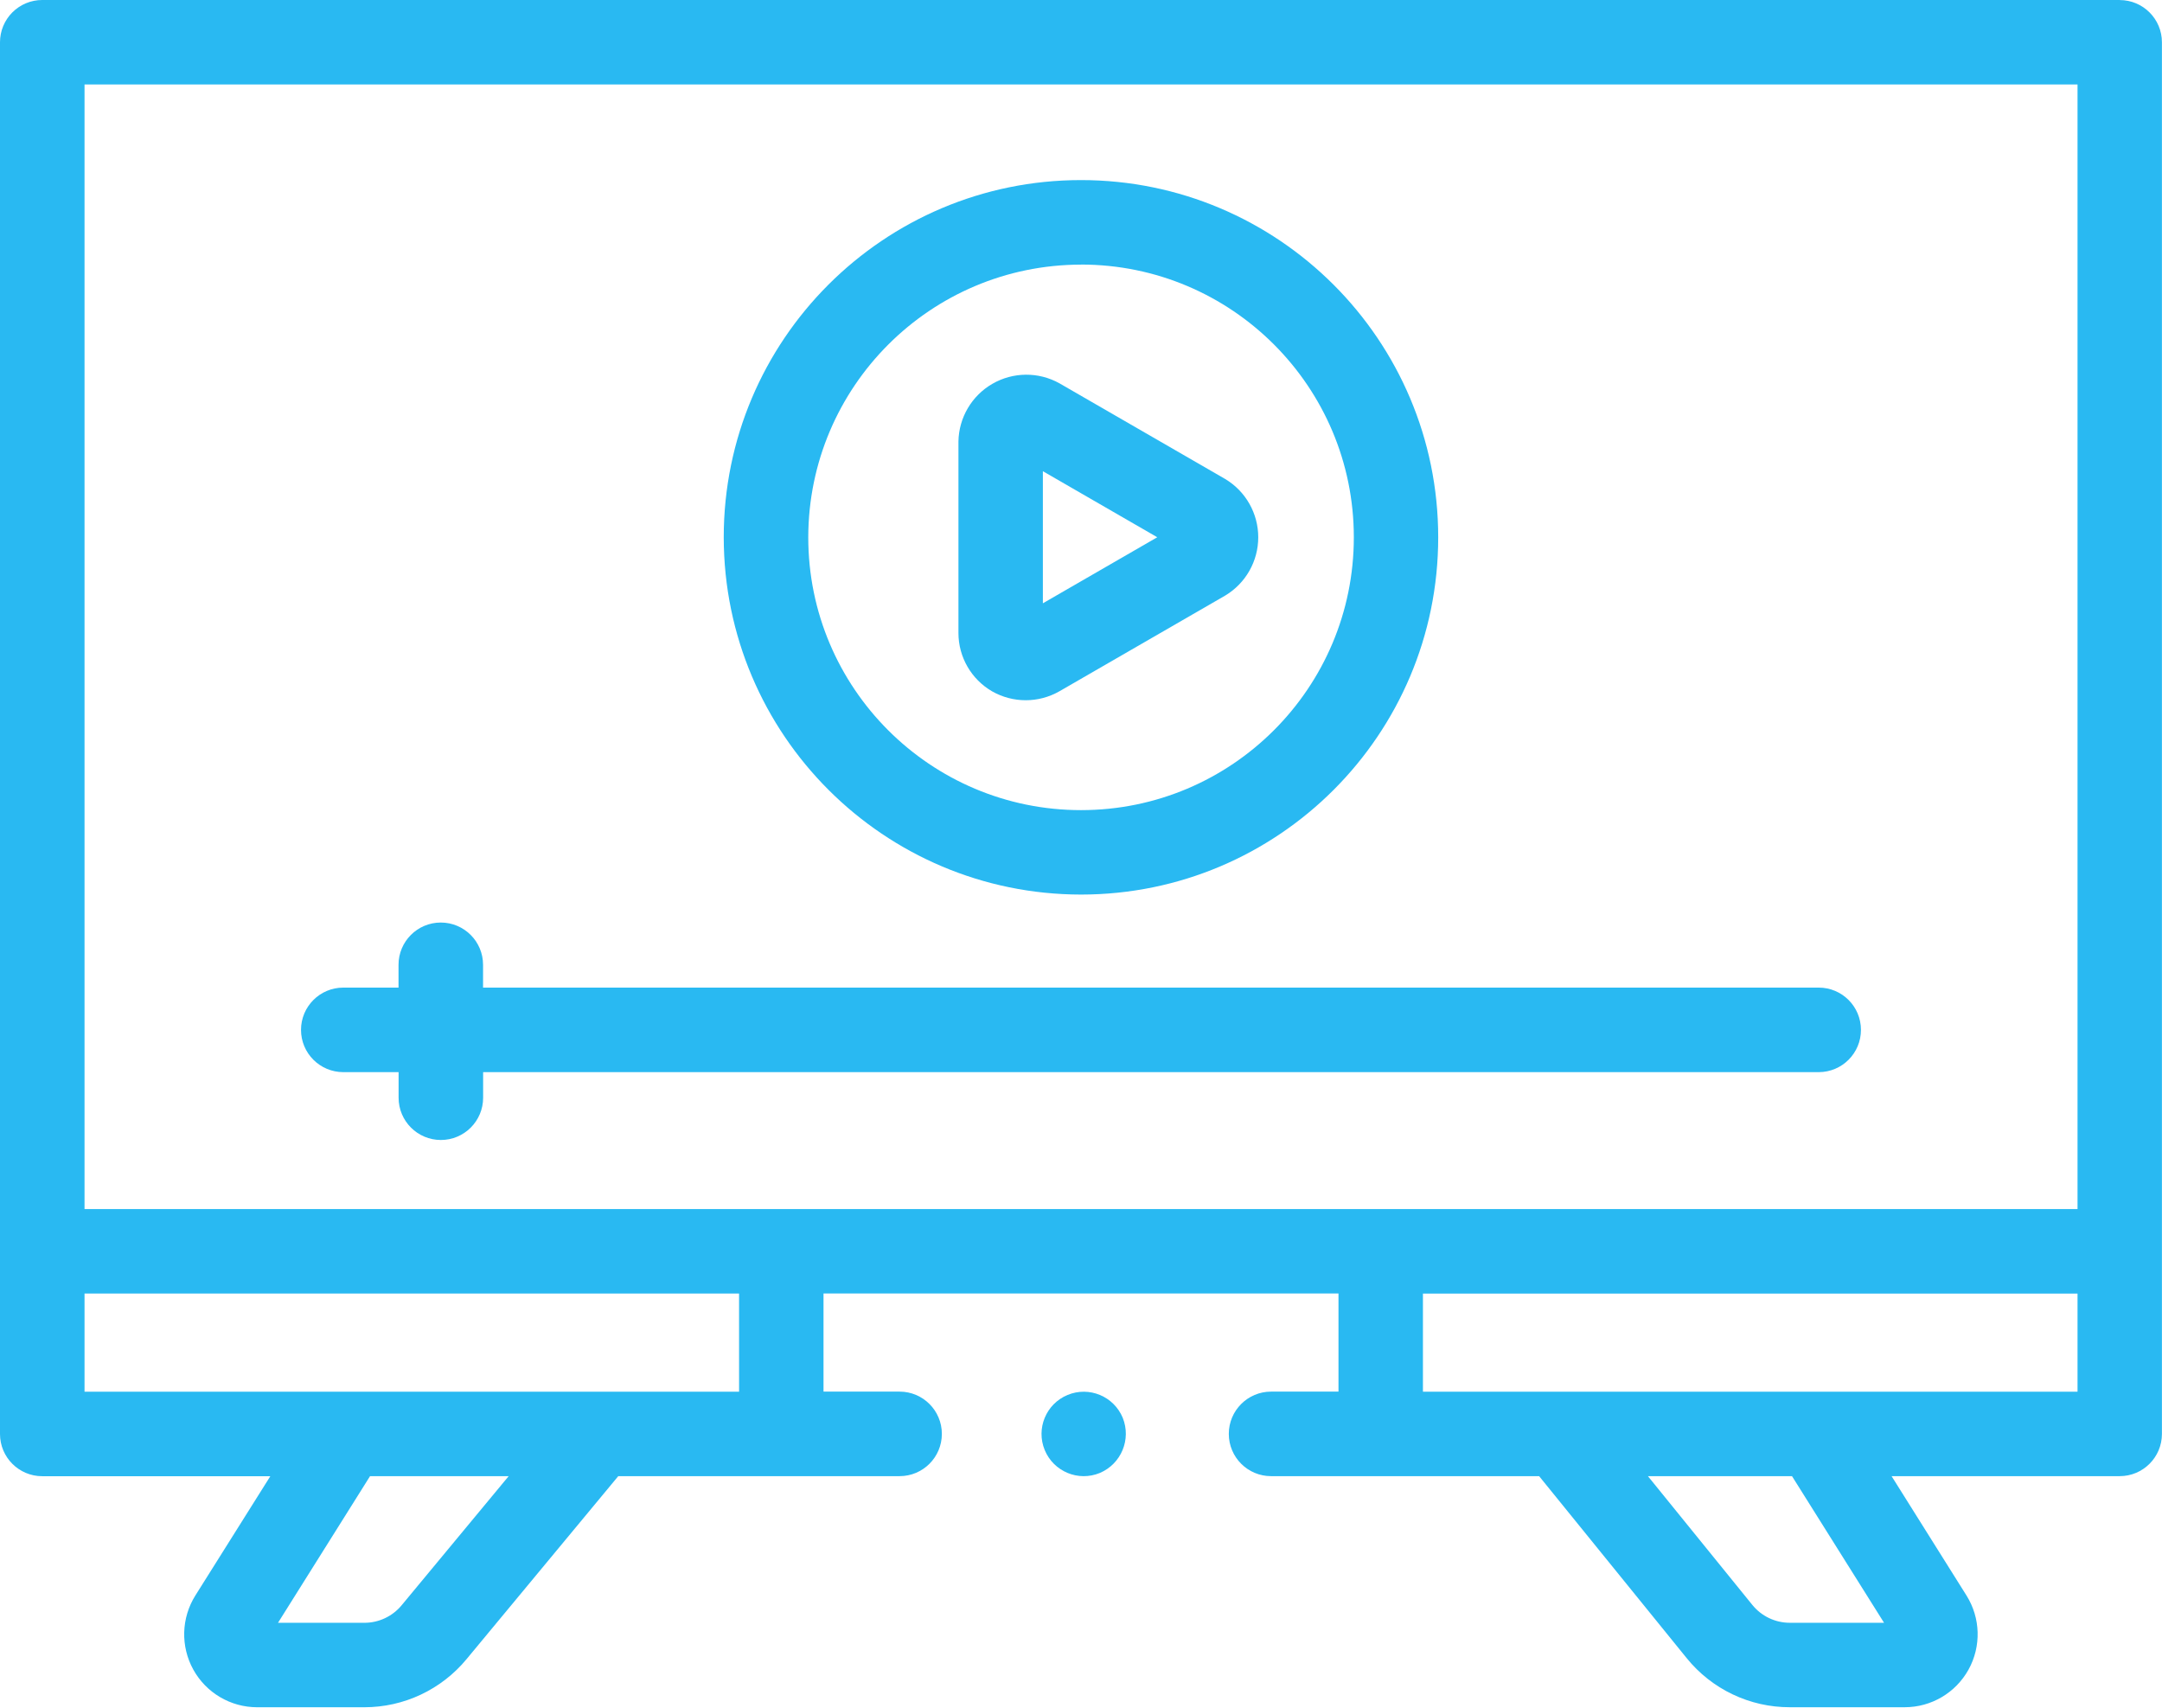
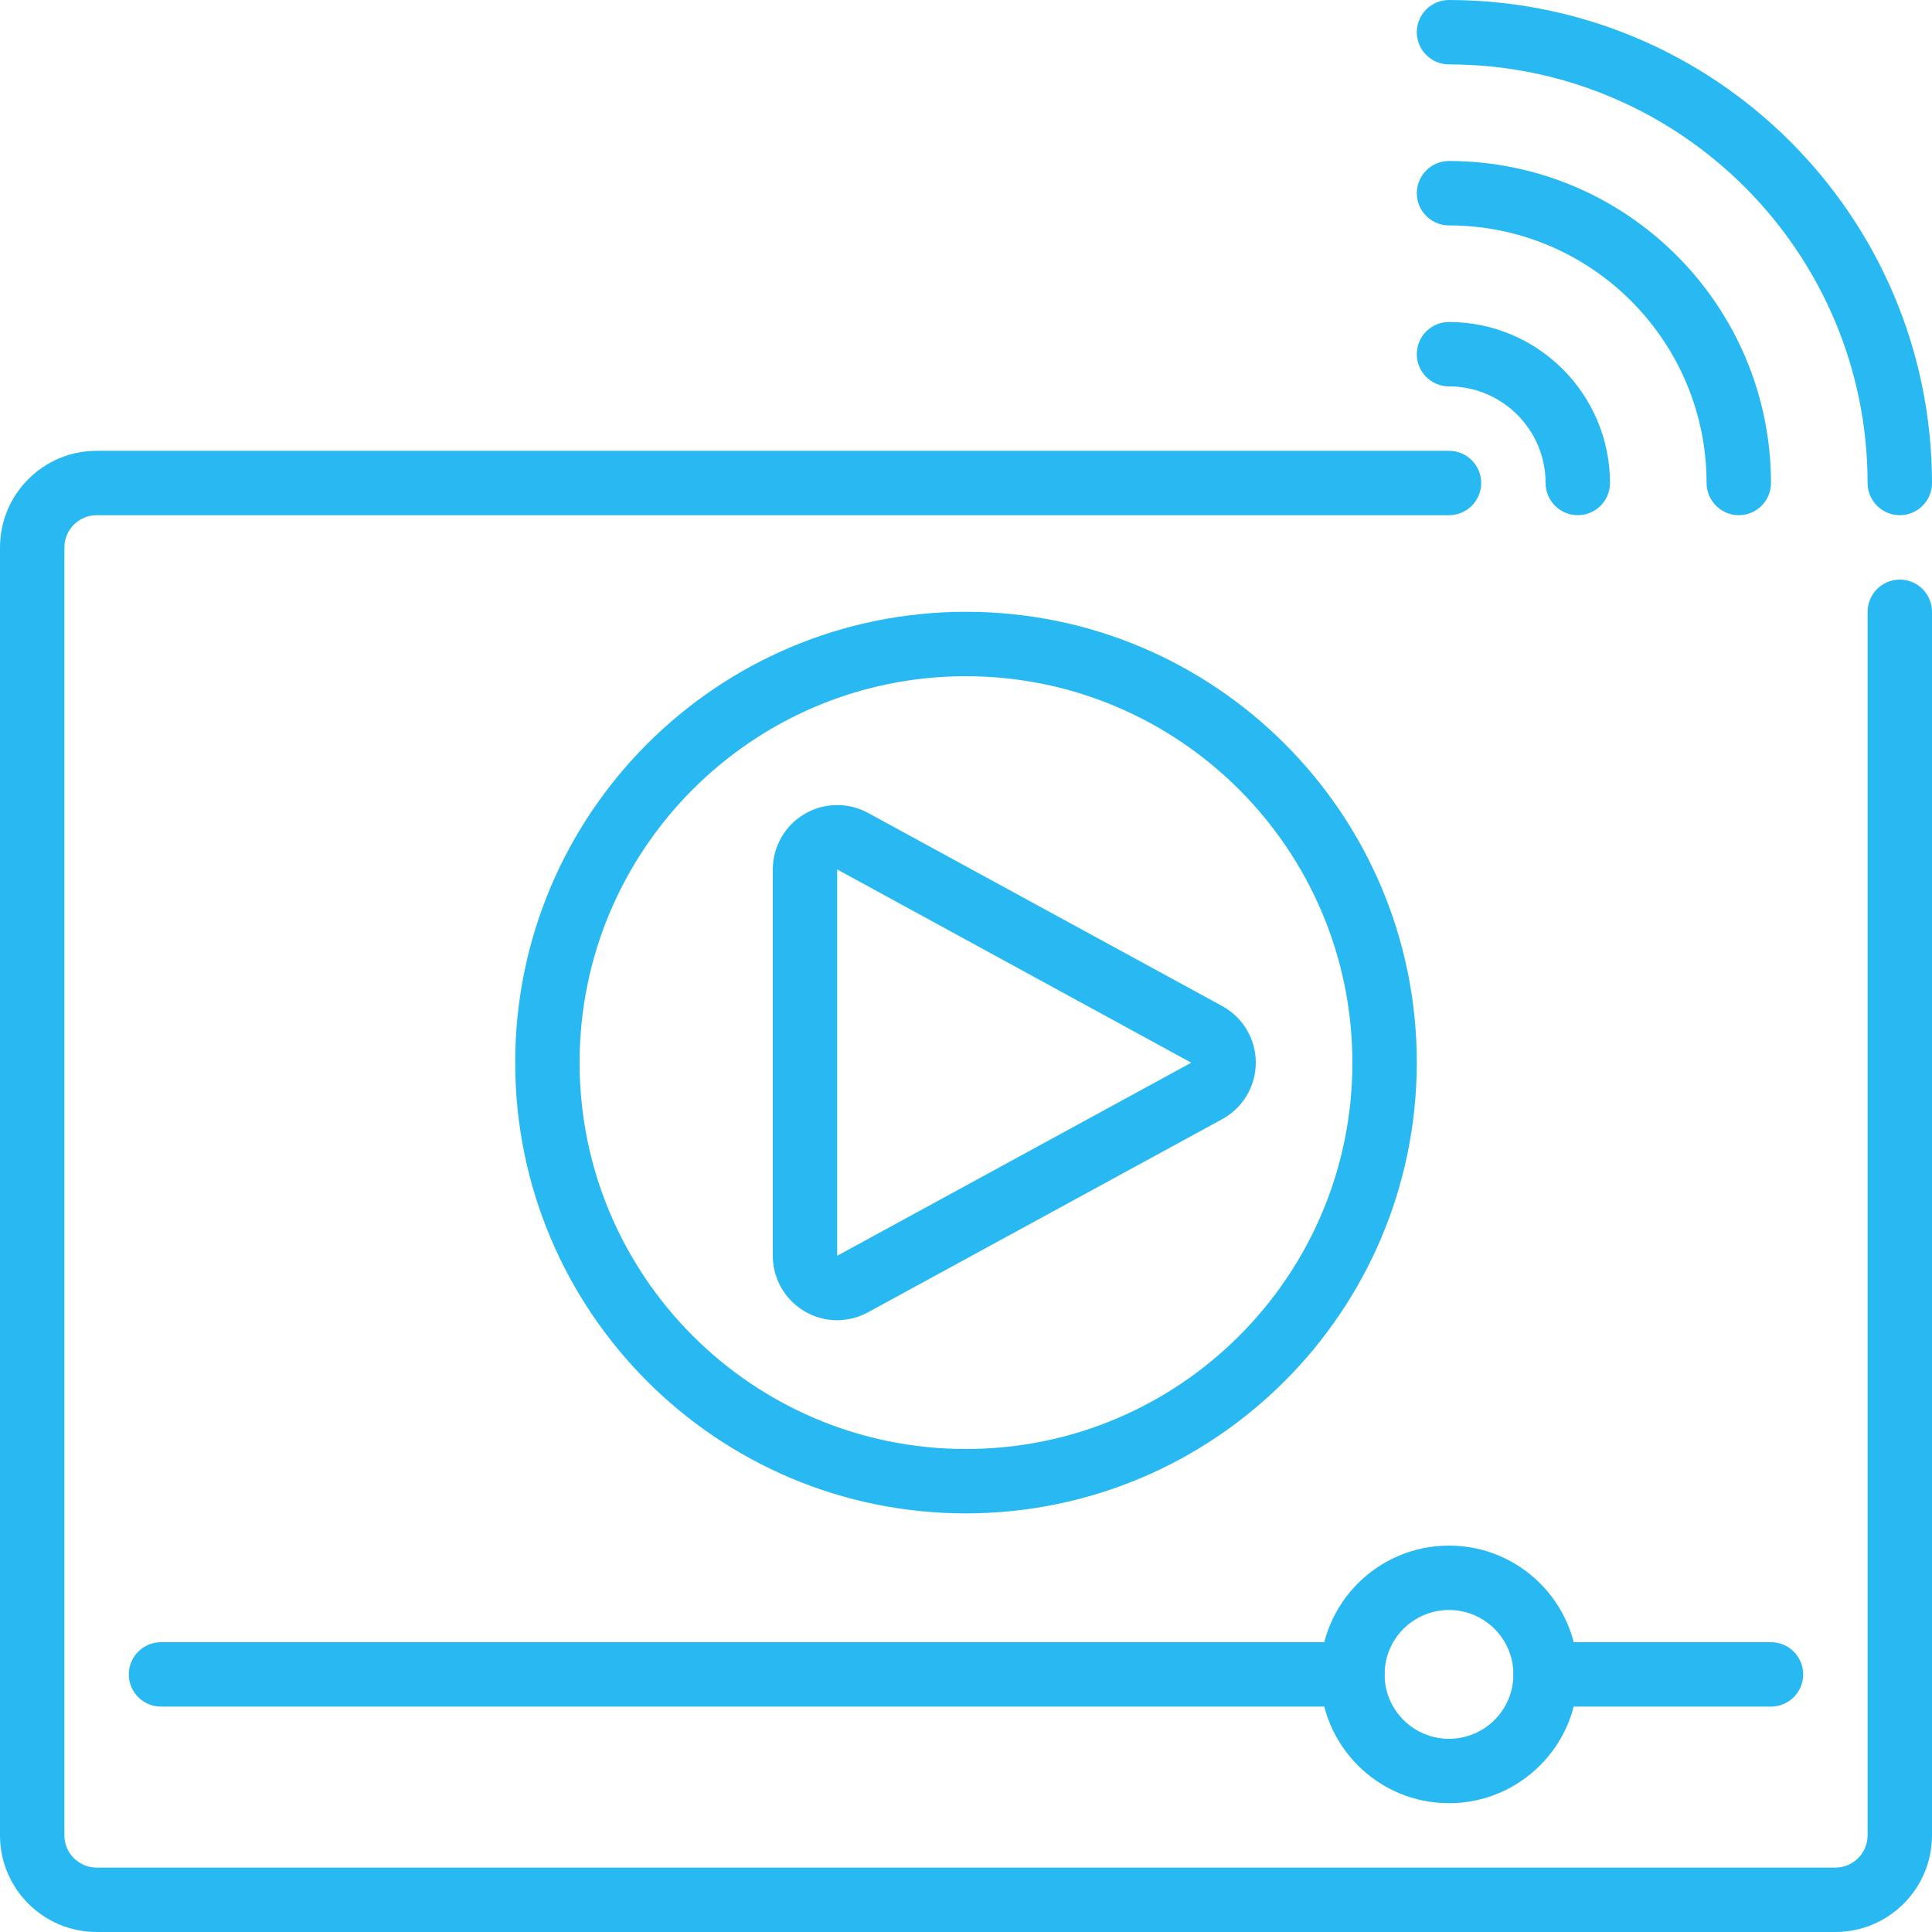
- <svg xmlns="http://www.w3.org/2000/svg" width="115.097" height="90.887" viewBox="0 0 115.097 90.887">
-   <g id="streaming" transform="translate(0 -53.849)">
-     <g id="Group_2" data-name="Group 2" transform="translate(0 53.849)">
-       <path id="Path_70" data-name="Path 70" d="M112.849,53.849H2.248A2.248,2.248,0,0,0,0,56.1v74.088a2.248,2.248,0,0,0,2.248,2.248H14.391L10.4,138.787a3.884,3.884,0,0,0,3.289,5.949h5.7a7.055,7.055,0,0,0,5.447-2.56l8.078-9.743H47.891a2.248,2.248,0,1,0,0-4.5h-4.05v-5.226H71.256v5.226H67.667a2.248,2.248,0,1,0,0,4.5h14.27l7.852,9.683a7.047,7.047,0,0,0,5.5,2.619H101.4a3.884,3.884,0,0,0,3.289-5.948l-3.988-6.354h12.144a2.248,2.248,0,0,0,2.248-2.248V56.1a2.248,2.248,0,0,0-2.248-2.248ZM21.381,139.307a2.572,2.572,0,0,1-1.986.933H14.8l4.9-7.807h7.38Zm17.965-11.369H4.5v-5.226H39.345ZM4.5,118.215V58.345H110.6v59.87Zm95.8,22.024H95.285a2.568,2.568,0,0,1-2-.955l-5.556-6.851H95.4Zm10.3-12.3H75.752v-5.226H110.6Z" transform="translate(0 -53.849)" fill="#29b9f2" />
-       <path id="Path_71" data-name="Path 71" d="M154.339,278.039a2.248,2.248,0,0,0-2.248-2.248H80.985v-1.214a2.248,2.248,0,0,0-4.5,0v1.214H73.544a2.248,2.248,0,0,0,0,4.5h2.945v1.362a2.248,2.248,0,0,0,4.5,0v-1.362h71.106A2.248,2.248,0,0,0,154.339,278.039Z" transform="translate(-55.269 -223.215)" fill="#29b9f2" />
-       <path id="Path_72" data-name="Path 72" d="M190.42,134.536A19.018,19.018,0,1,0,171.4,115.519,19.039,19.039,0,0,0,190.42,134.536Zm0-33.539A14.522,14.522,0,1,1,175.9,115.519,14.538,14.538,0,0,1,190.42,101Z" transform="translate(-132.871 -86.913)" fill="#29b9f2" />
-       <path id="Path_73" data-name="Path 73" d="M228.761,159.4a3.617,3.617,0,0,0,3.582,0l8.834-5.1a3.616,3.616,0,0,0,0-6.2l-8.834-5.1a3.616,3.616,0,0,0-5.372,3.1v10.2A3.591,3.591,0,0,0,228.761,159.4Zm10.167-7.41h0Zm-1.372-.792-6.09,3.516v-7.032Z" transform="translate(-175.947 -122.597)" fill="#29b9f2" />
-       <path id="Path_74" data-name="Path 74" d="M250.985,384.829a2.247,2.247,0,1,0-1.216,2.936A2.268,2.268,0,0,0,250.985,384.829Z" transform="translate(-191.215 -309.352)" fill="#29b9f2" />
+ <svg xmlns="http://www.w3.org/2000/svg" height="512" viewBox="0 0 60 60" width="512">
+   <g id="Page-1" fill="#29b9f2" fill-rule="evenodd">
+     <g id="034---Video-Streaming" fill="#29b9f2" fill-rule="nonzero">
+       <path id="Shape" d="m57 60h-54c-1.656-.002-2.998-1.344-3-3v-40c.002-1.656 1.344-2.998 3-3h42c.552 0 1 .448 1 1s-.448 1-1 1h-42c-.552.001-.999.448-1 1v40c.001.552.448.999 1 1h54c.552-.001.999-.448 1-1v-38c0-.552.448-1 1-1s1 .448 1 1v38c-.002 1.656-1.344 2.998-3 3z" />
+       <path id="Shape" d="m30 47c-7.732 0-14-6.268-14-14s6.268-14 14-14 14 6.268 14 14c-.009 7.728-6.272 13.991-14 14zm0-26c-6.627 0-12 5.373-12 12s5.373 12 12 12 12-5.373 12-12c-.008-6.624-5.376-11.992-12-12z" />
+       <path id="Shape" d="m55 53h-7c-.552 0-1-.448-1-1s.448-1 1-1h7c.552 0 1 .448 1 1s-.448 1-1 1z" />
+       <path id="Shape" d="m42 53h-37c-.552 0-1-.448-1-1s.448-1 1-1h37c.552 0 1 .448 1 1s-.448 1-1 1z" />
+       <path id="Shape" d="m45 56c-2.209 0-4-1.791-4-4s1.791-4 4-4 4 1.791 4 4c-.002 2.208-1.792 3.998-4 4zm0-6c-1.105 0-2 .895-2 2s.895 2 2 2 2-.895 2-2c-.001-1.104-.896-1.999-2-2z" />
+       <path id="Shape" d="m25.998 41.001c-1.104-.003-1.997-.898-1.998-2.002v-11.997c-0-.704.37-1.356.975-1.717s1.354-.378 1.974-.044l11.004 6.001c.646.35 1.048 1.026 1.047 1.761s-.405 1.41-1.051 1.758l-10.996 5.996c-.293.159-.621.243-.955.244zm.002-13.999v11.997l10.995-5.996z" />
+       <path id="Shape" d="m59 16c-.552 0-1-.448-1-1-.008-7.176-5.824-12.992-13-13-.552 0-1-.448-1-1s.448-1 1-1c8.28.009 14.991 6.72 15 15 0 .552-.448 1-1 1z" />
+       <path id="Shape" d="m54 16c-.552 0-1-.448-1-1-.005-4.416-3.584-7.995-8-8-.552 0-1-.448-1-1s.448-1 1-1c5.52.006 9.994 4.48 10 10 0 .552-.448 1-1 1z" />
+       <path id="Shape" d="m49 16c-.552 0-1-.448-1-1-.002-1.656-1.344-2.998-3-3-.552 0-1-.448-1-1s.448-1 1-1c2.76.003 4.997 2.24 5 5 0 .552-.448 1-1 1z" />
    </g>
  </g>
</svg>
